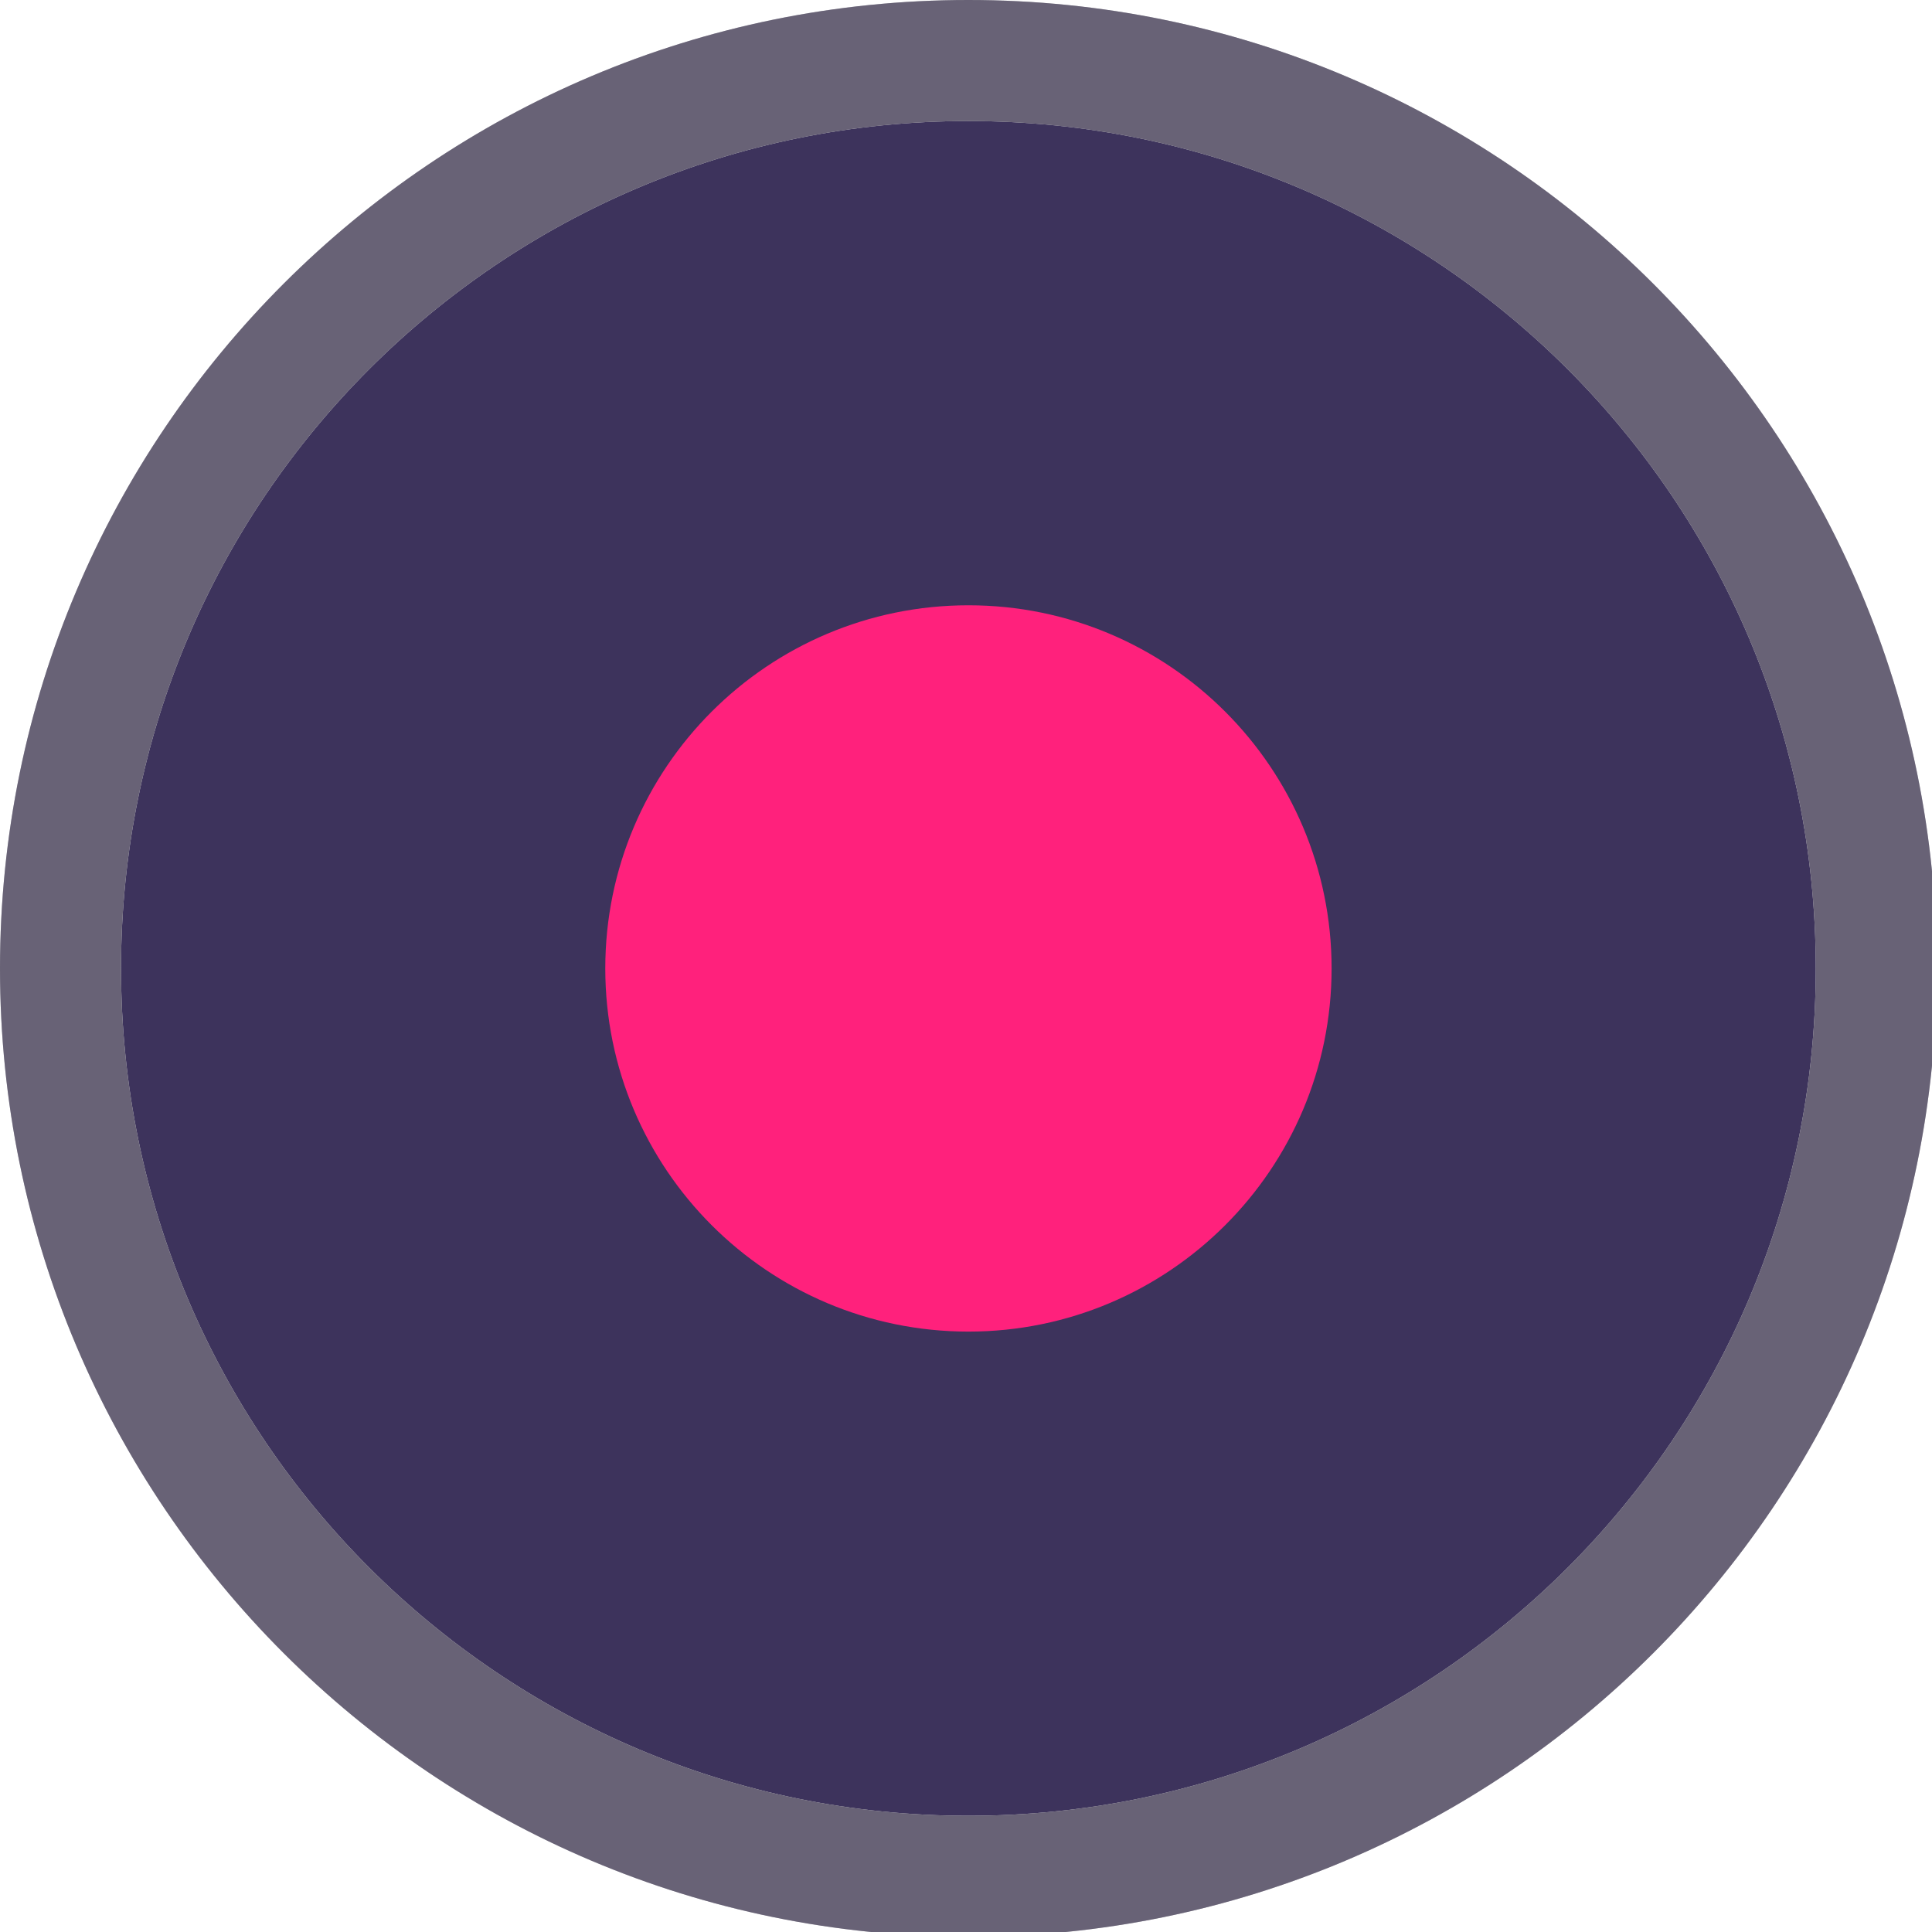
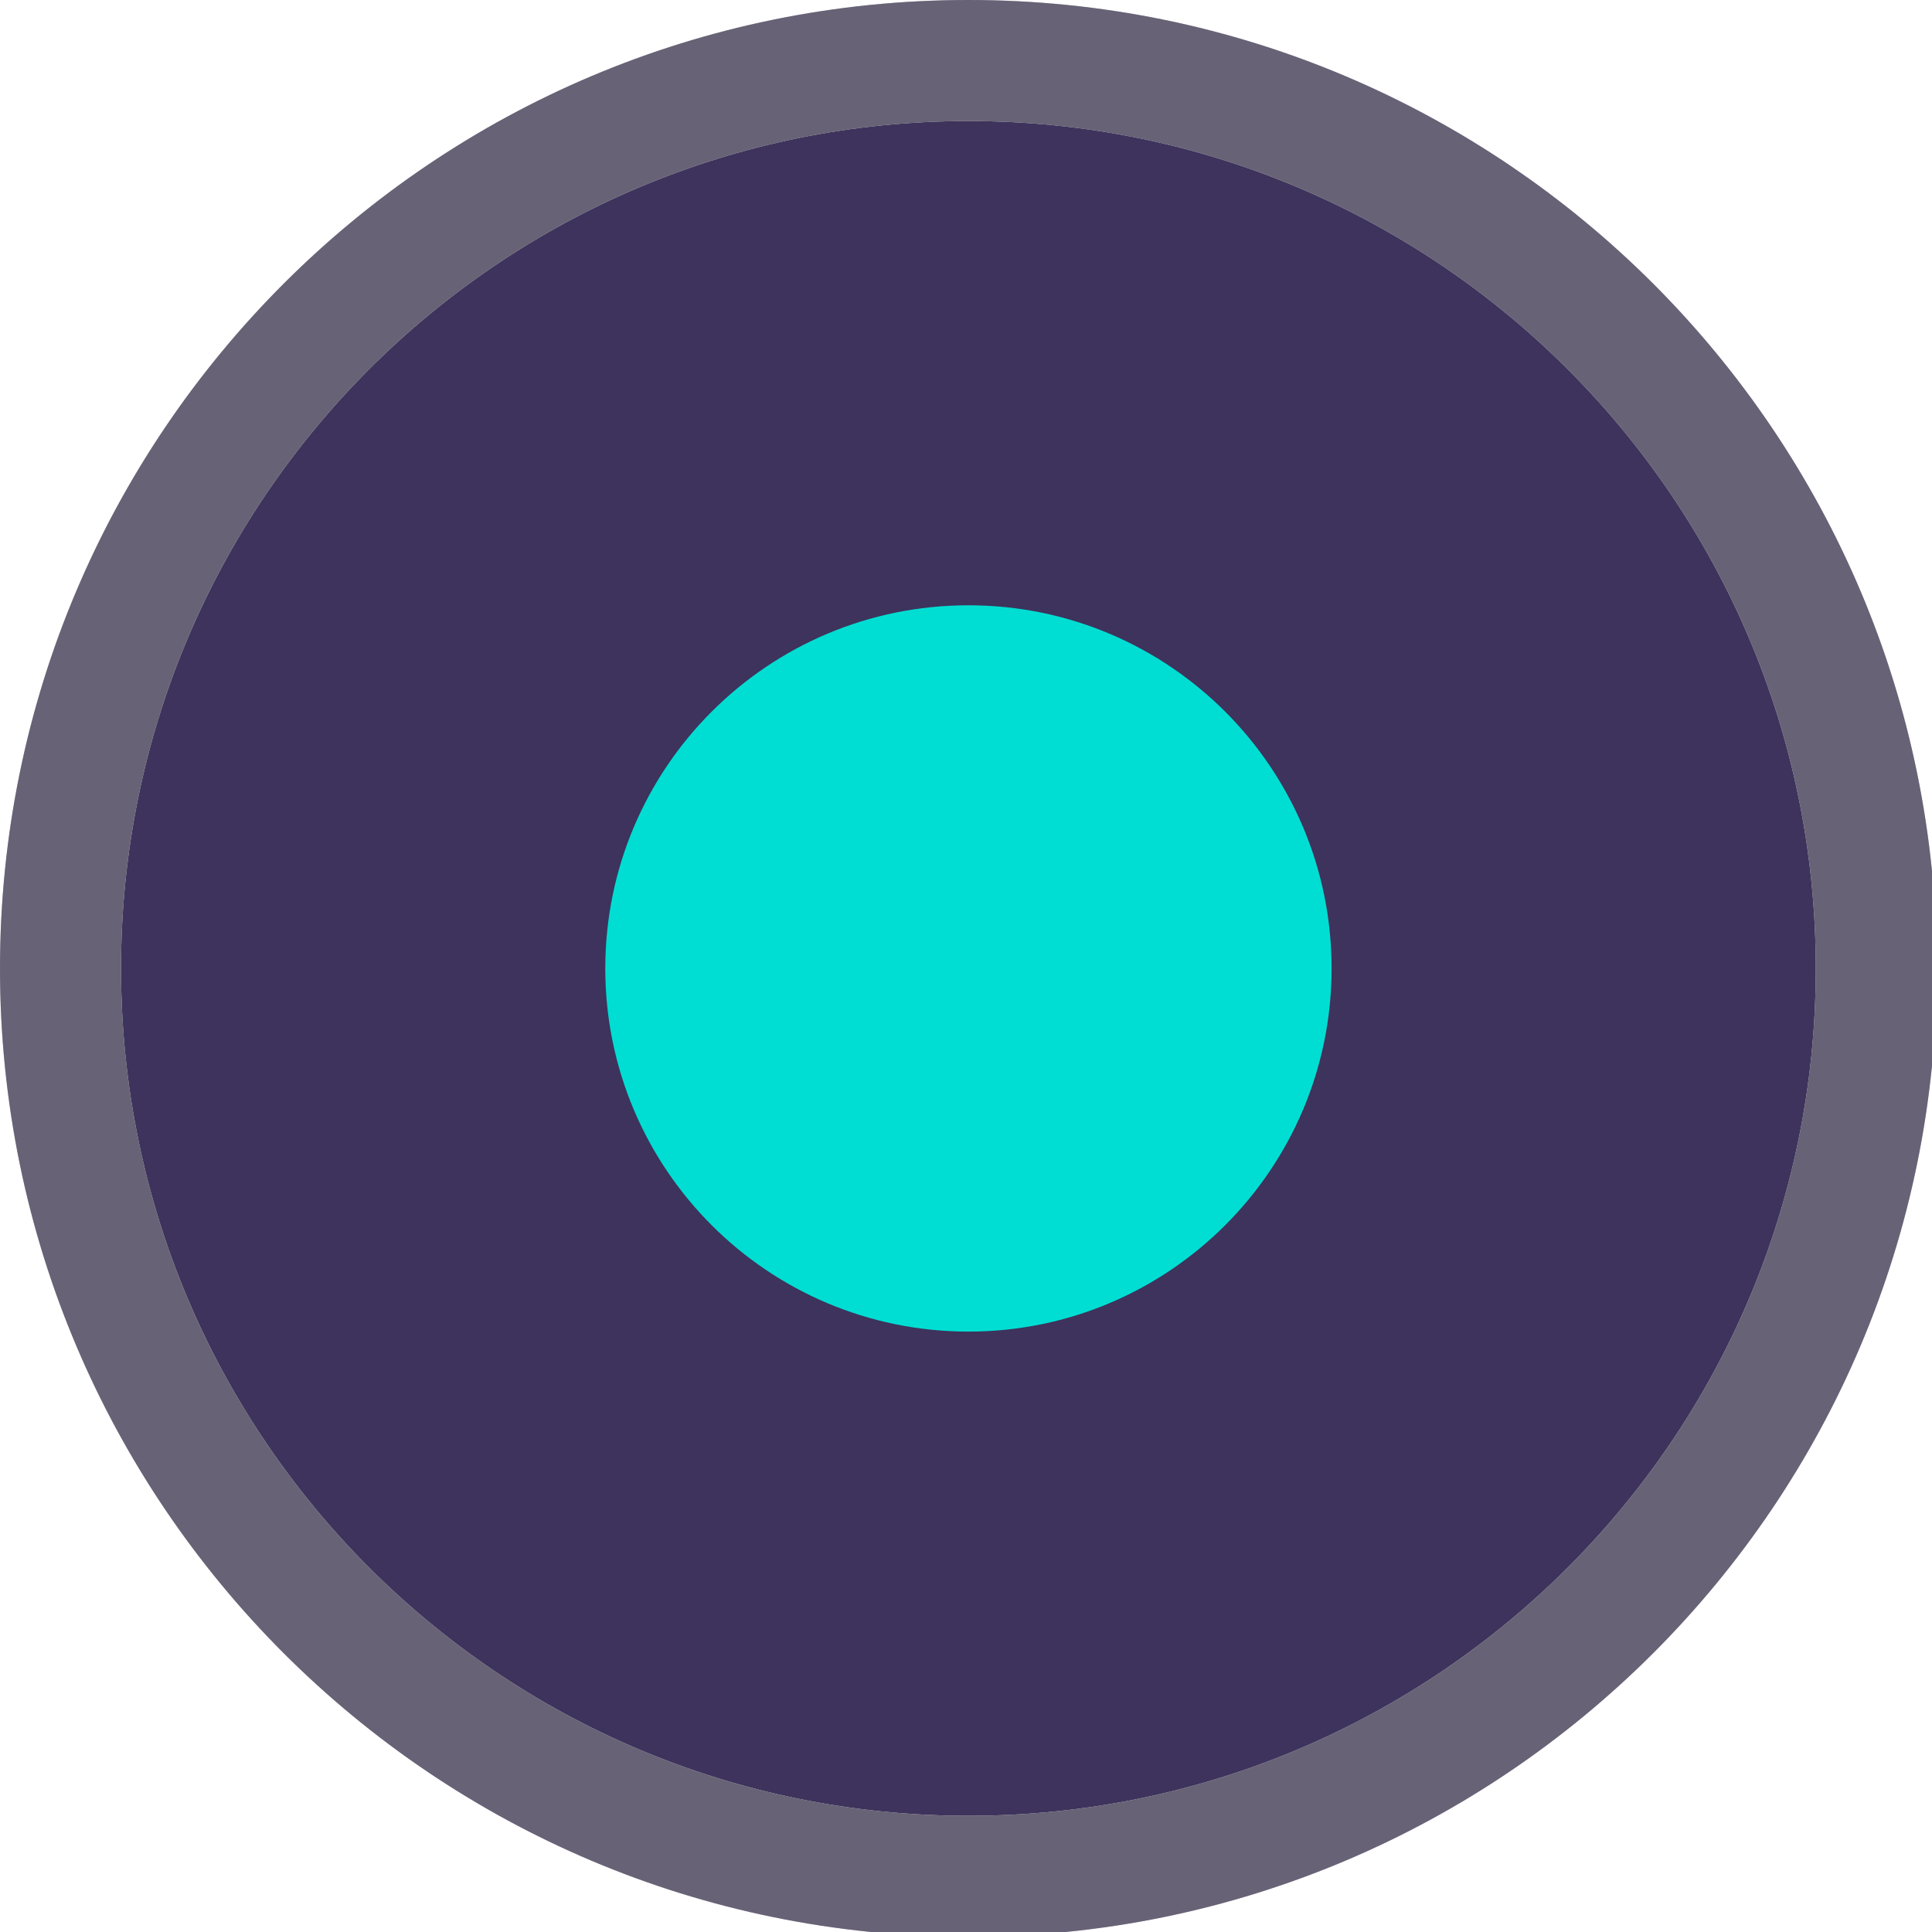
<svg xmlns="http://www.w3.org/2000/svg" width="133pt" height="133pt" viewBox="0 0 133 133" version="1.1">
  <g id="surface1">
    <path style=" stroke:none;fill-rule:nonzero;fill:#3d335c;fill-opacity:1;" d="M 125 66.668 C 125 98.895 98.895 125 66.668 125 C 34.441 125 8.332 98.895 8.332 66.668 C 8.332 34.441 34.441 8.332 66.668 8.332 C 98.895 8.332 125 34.441 125 66.668 Z M 125 66.668 " />
    <path style=" stroke:none;fill-rule:nonzero;fill:#2c2541;fill-opacity:1;" d="M 66.668 0 C 29.852 0 0 29.852 0 66.668 C 0 103.484 29.852 133.332 66.668 133.332 C 103.484 133.332 133.332 103.484 133.332 66.668 C 133.332 29.852 103.484 0 66.668 0 Z M 66.668 8.332 C 98.895 8.332 125 34.441 125 66.668 C 125 98.895 98.895 125 66.668 125 C 34.441 125 8.332 98.895 8.332 66.668 C 8.332 34.441 34.441 8.332 66.668 8.332 Z M 66.668 8.332 " />
    <path style=" stroke:none;fill-rule:nonzero;fill:#f4f2f0;fill-opacity:0.30;" d="M 66.668 0 C 29.852 0 0 29.852 0 66.668 C 0 103.484 29.852 133.332 66.668 133.332 C 103.484 133.332 133.332 103.484 133.332 66.668 C 133.332 29.852 103.484 0 66.668 0 Z M 66.668 8.332 C 98.895 8.332 125 34.441 125 66.668 C 125 98.895 98.895 125 66.668 125 C 34.441 125 8.332 98.895 8.332 66.668 C 8.332 34.441 34.441 8.332 66.668 8.332 Z M 66.668 8.332 " />
-     <path style=" stroke:none;fill-rule:nonzero;fill:#ff217c;fill-opacity:1;" d="M 91.668 66.668 C 91.668 80.469 80.469 91.668 66.668 91.668 C 52.863 91.668 41.668 80.469 41.668 66.668 C 41.668 52.863 52.863 41.668 66.668 41.668 C 80.469 41.668 91.668 52.863 91.668 66.668 Z M 91.668 66.668 " />
+     <path style=" stroke:none;fill-rule:nonzero;fill:#00ded3;fill-opacity:1;" d="M 91.668 66.668 C 91.668 80.469 80.469 91.668 66.668 91.668 C 52.863 91.668 41.668 80.469 41.668 66.668 C 41.668 52.863 52.863 41.668 66.668 41.668 C 80.469 41.668 91.668 52.863 91.668 66.668 Z M 91.668 66.668 " />
  </g>
</svg>
